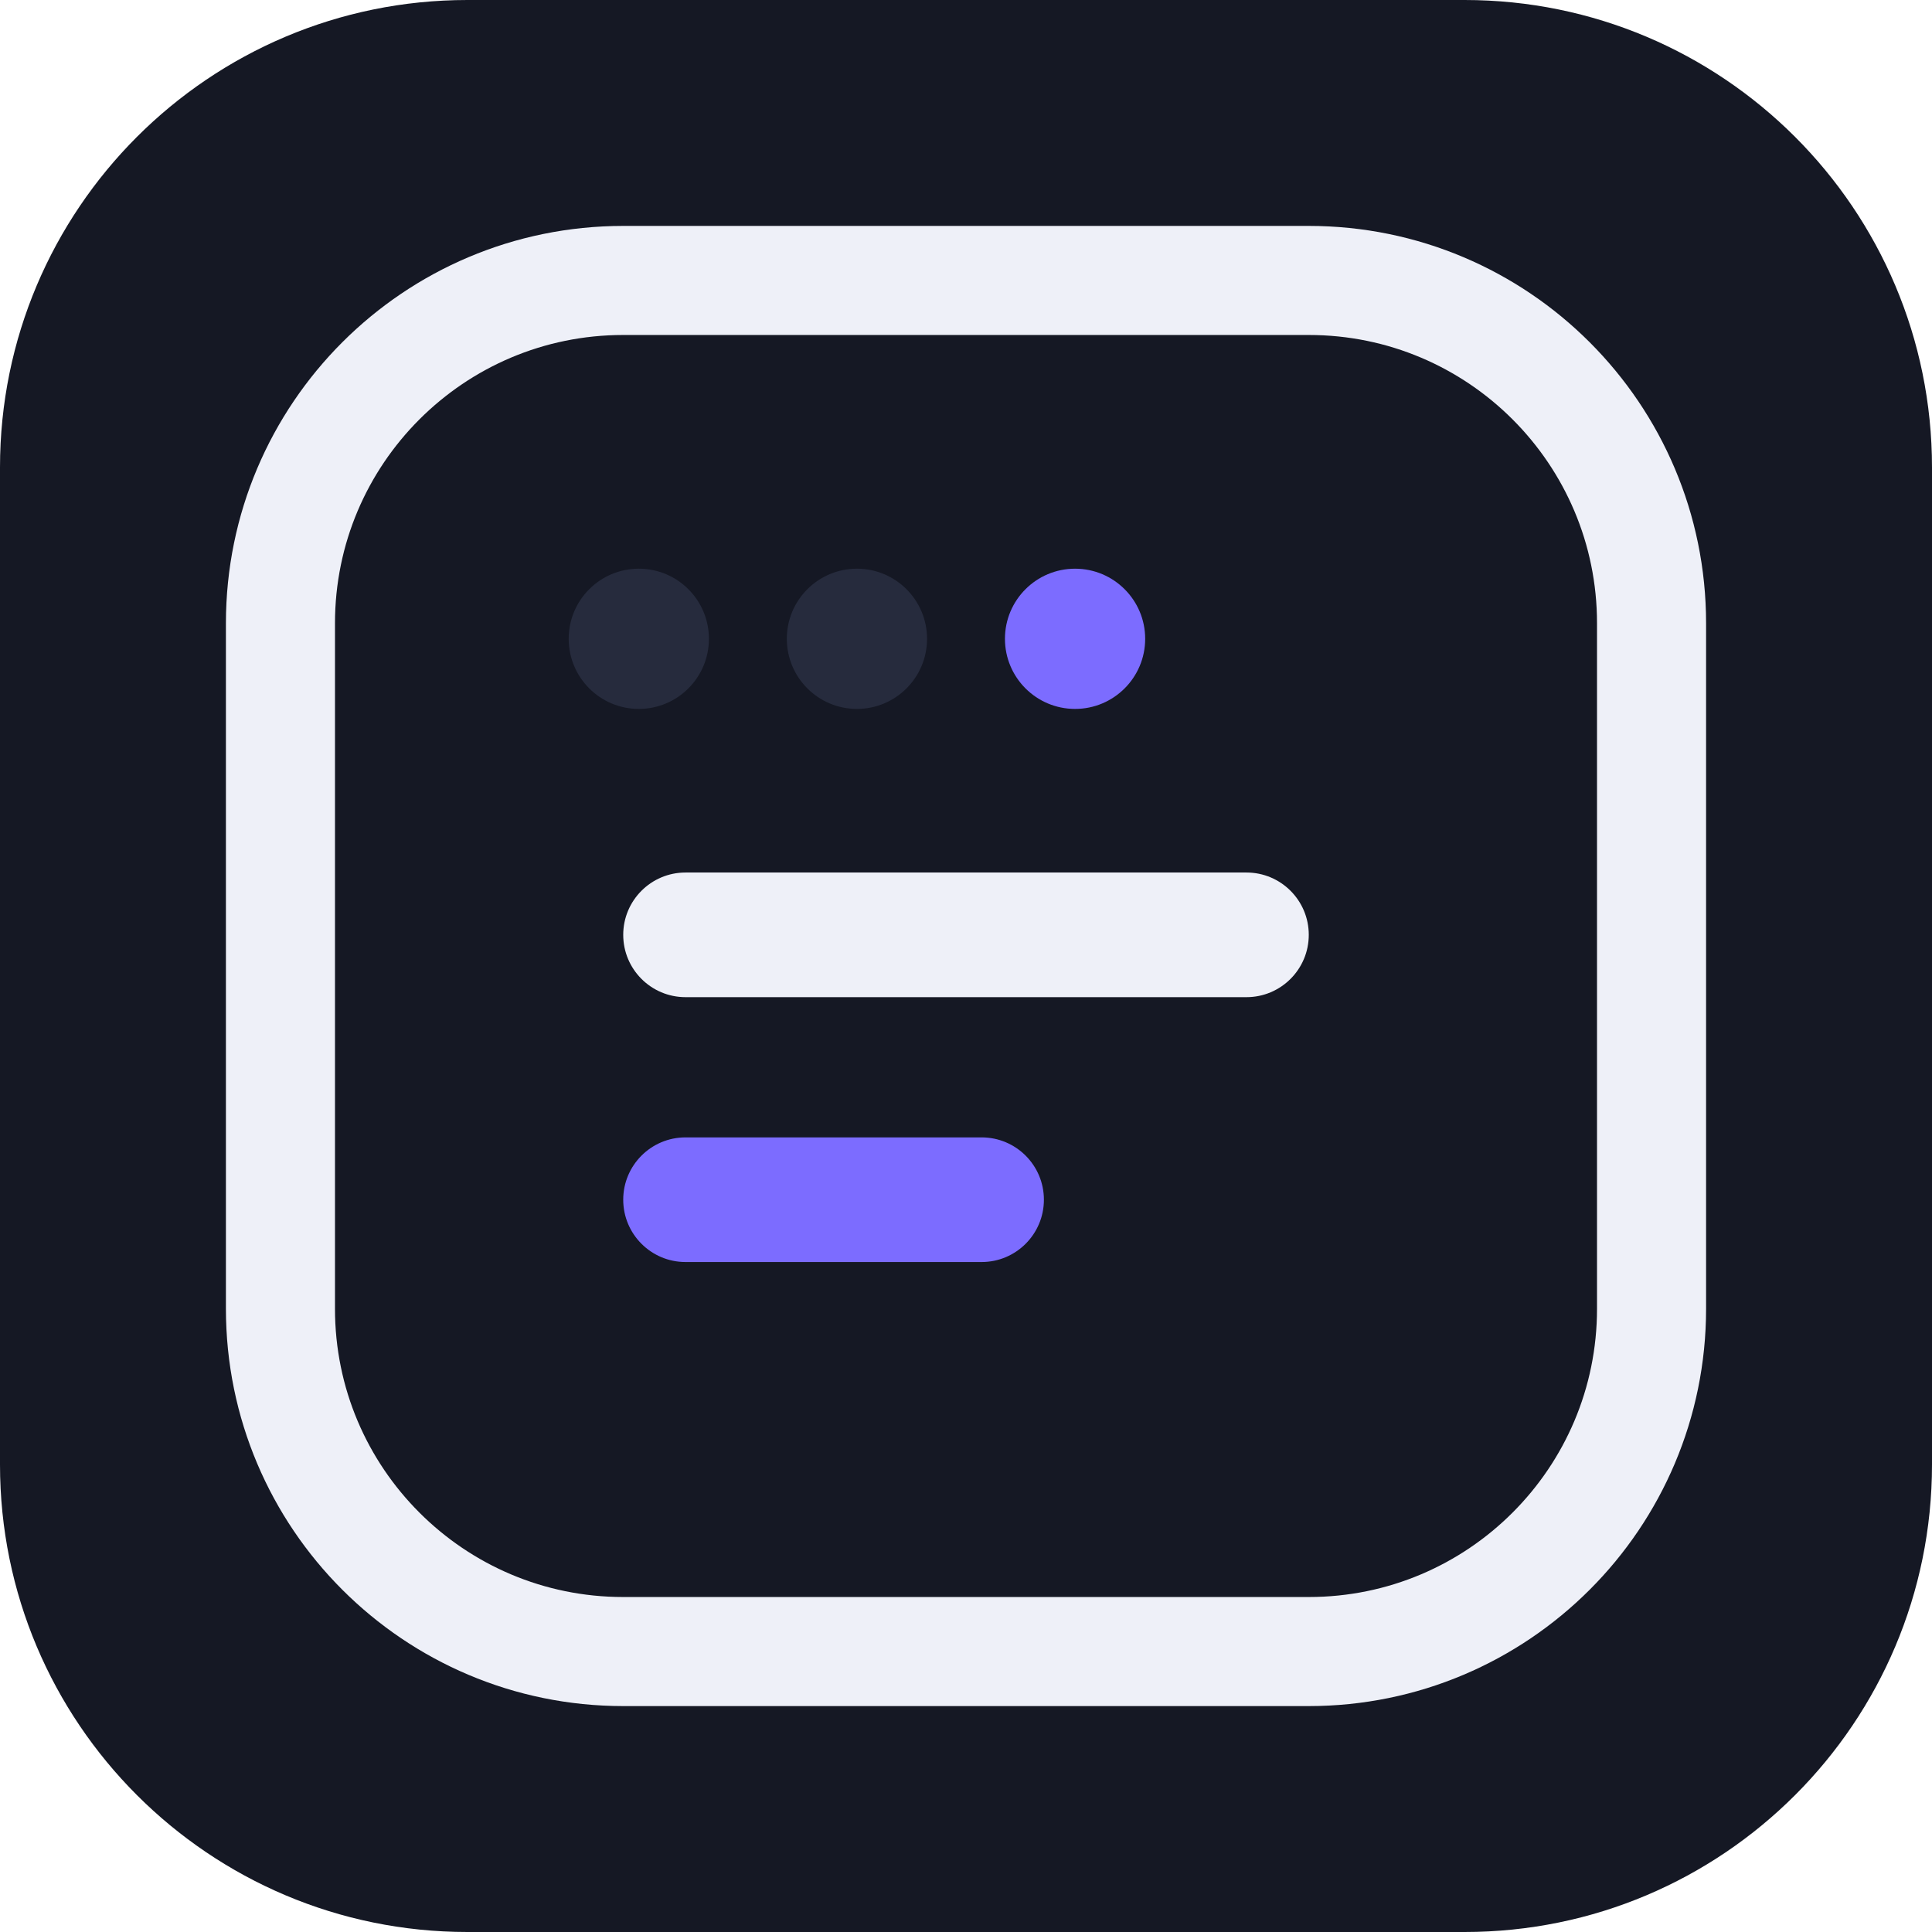
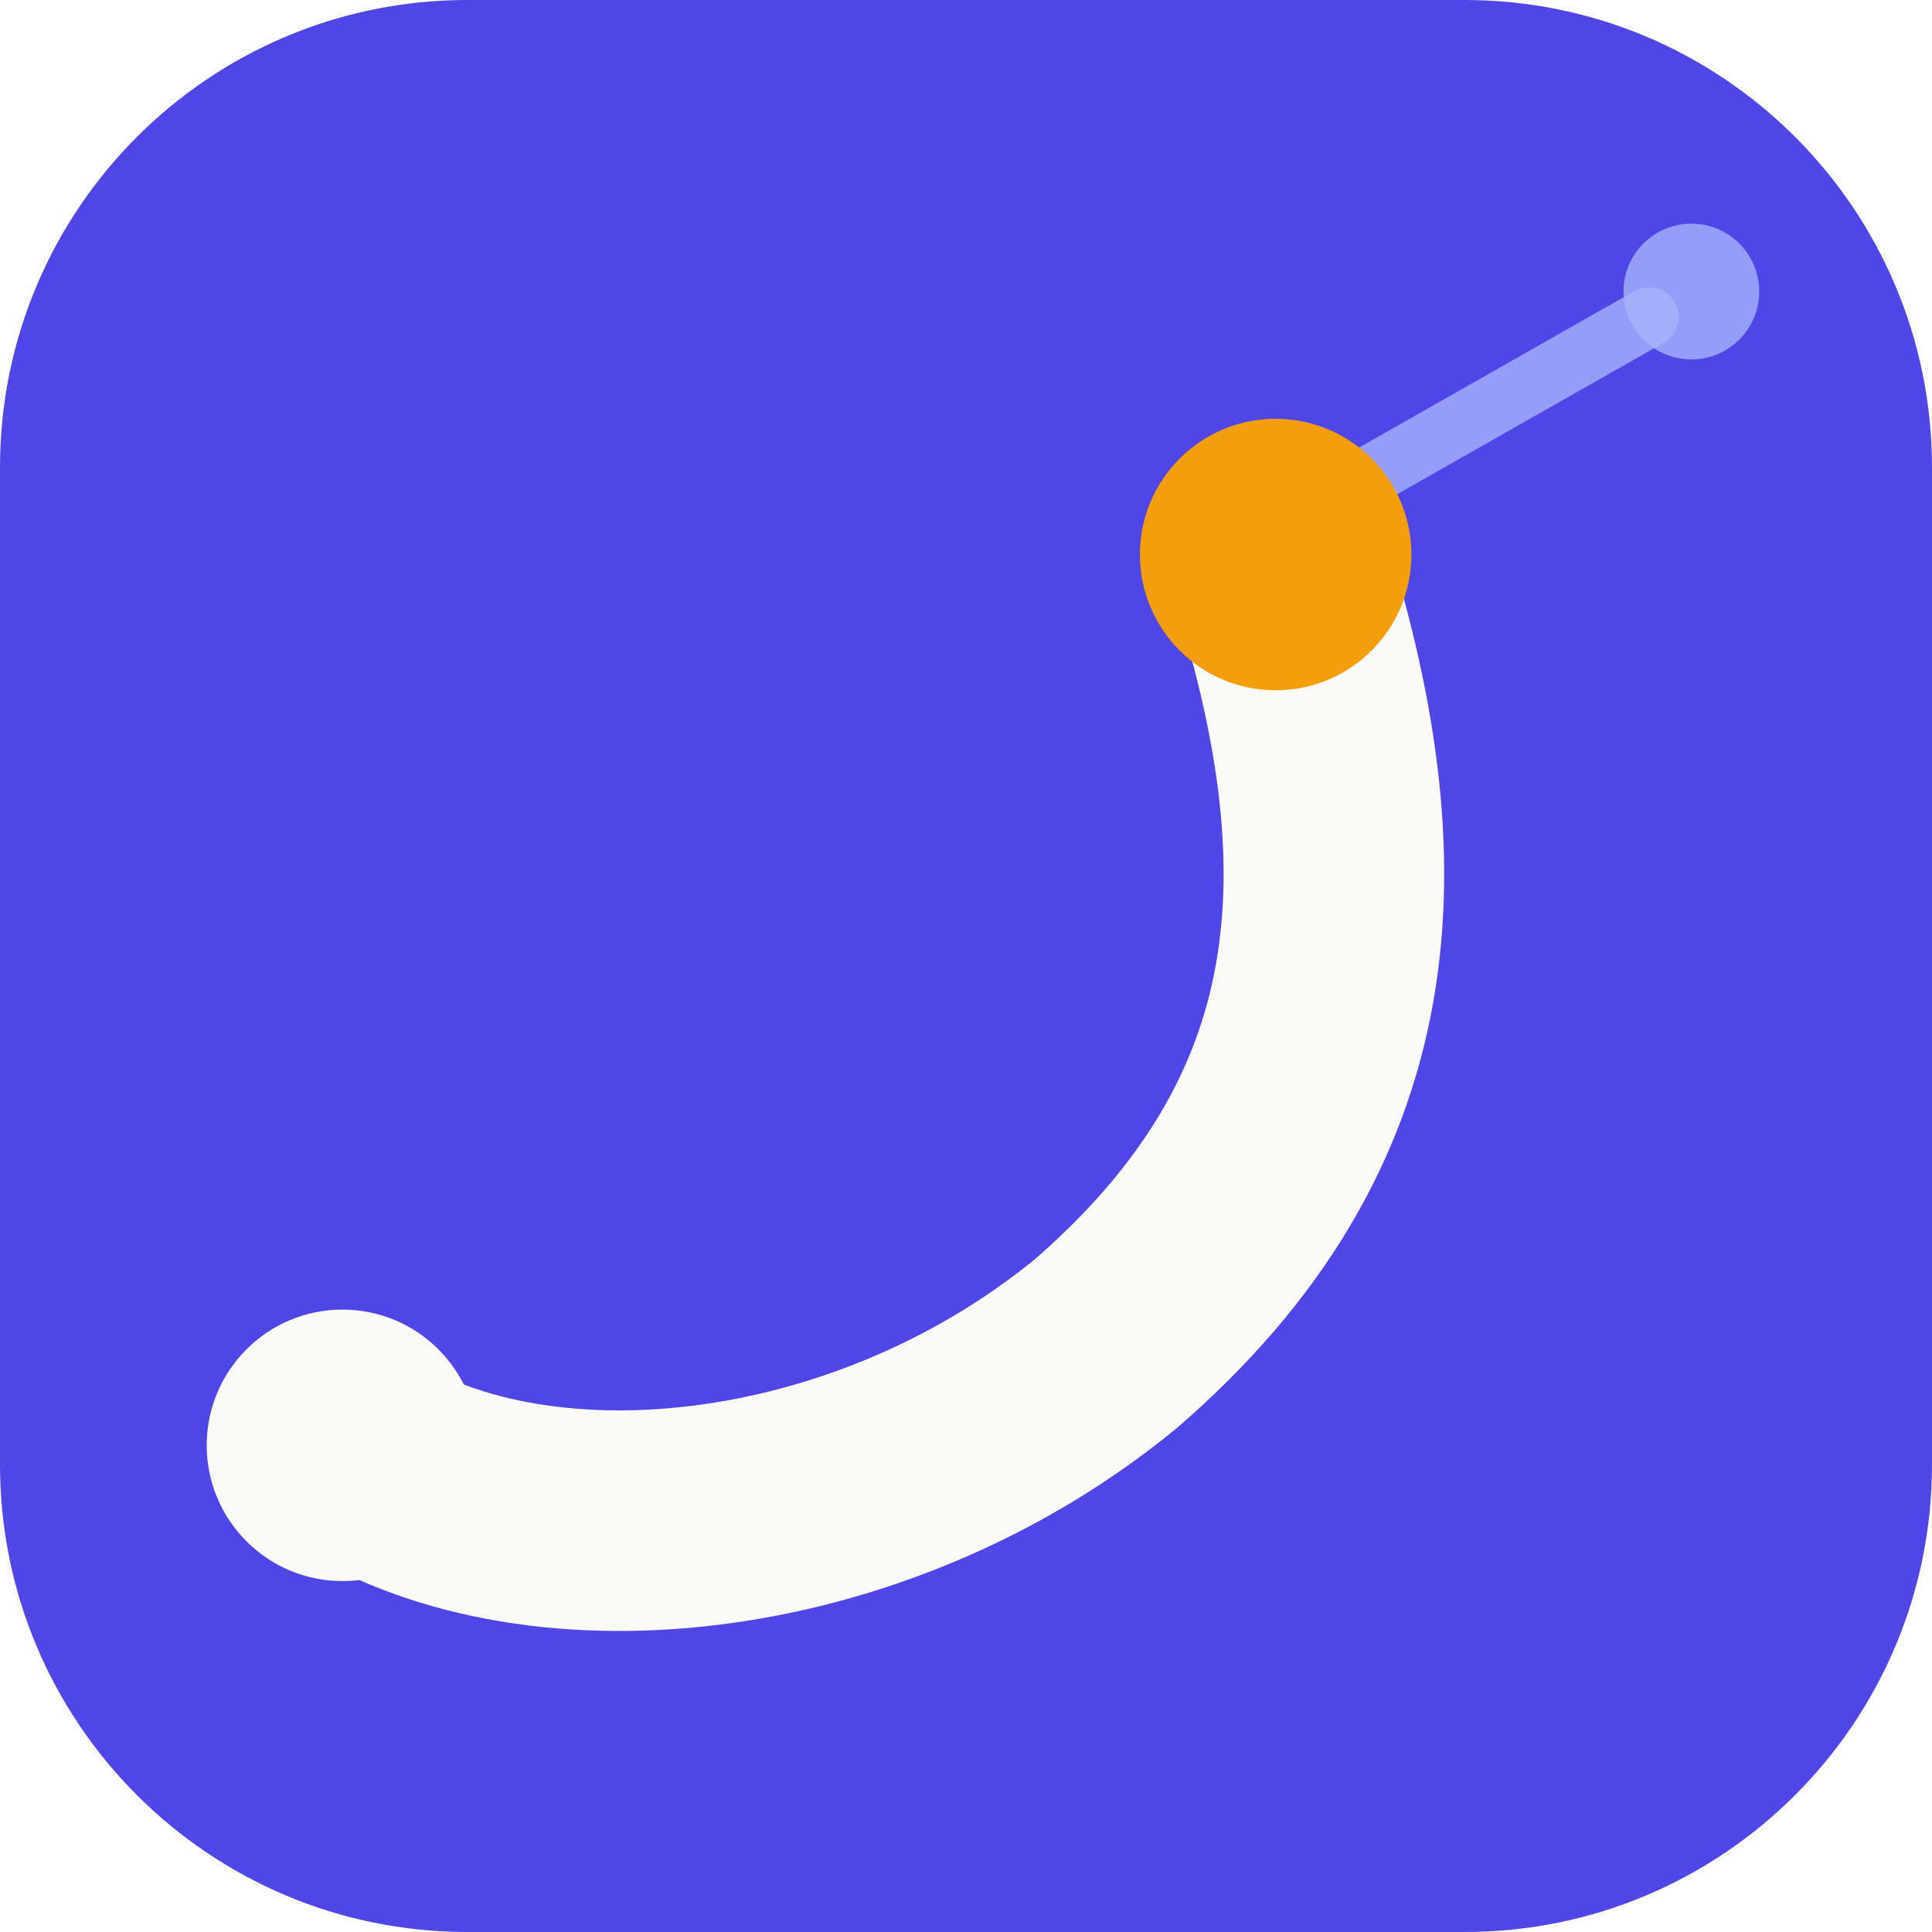
<svg xmlns="http://www.w3.org/2000/svg" viewBox="0 0 124 124">
-   <rect width="124" height="124" rx="30" fill="#151824" />
-   <rect x="18" y="18" width="88" height="88" rx="22" fill="none" stroke="#EEF0F8" stroke-width="7" />
-   <circle cx="41" cy="41" r="4.5" fill="#262B3D" />
-   <circle cx="55" cy="41" r="4.5" fill="#262B3D" />
-   <circle cx="69" cy="41" r="4.5" fill="#7C6CFF" />
-   <rect x="40" y="56" width="44" height="8" rx="4" fill="#EEF0F8" />
-   <rect x="40" y="73" width="27" height="8" rx="4" fill="#7C6CFF" />
+   <rect width="124" height="124" rx="30" fill="#4F46E5" />
+   <svg x="10" y="10" width="104" height="104" viewBox="338 8 191 191">
+     <line x1="470" y1="52" x2="514" y2="27" stroke="#A5B4FC" stroke-width="7" stroke-linecap="round" opacity=".8" />
+     <circle cx="519" cy="24" r="8" fill="#A5B4FC" opacity=".8" />
+     <path d="M 470 55 C 482 92 480 122 450 148 C 422 171 382 175 360 160" fill="none" stroke="#FAFAF8" stroke-width="26" stroke-linecap="round" />
+     <circle cx="470" cy="55" r="16" fill="#F59E0B" />
+     <circle cx="360" cy="160" r="16" fill="#FAFAF8" />
+   </svg>
</svg>
